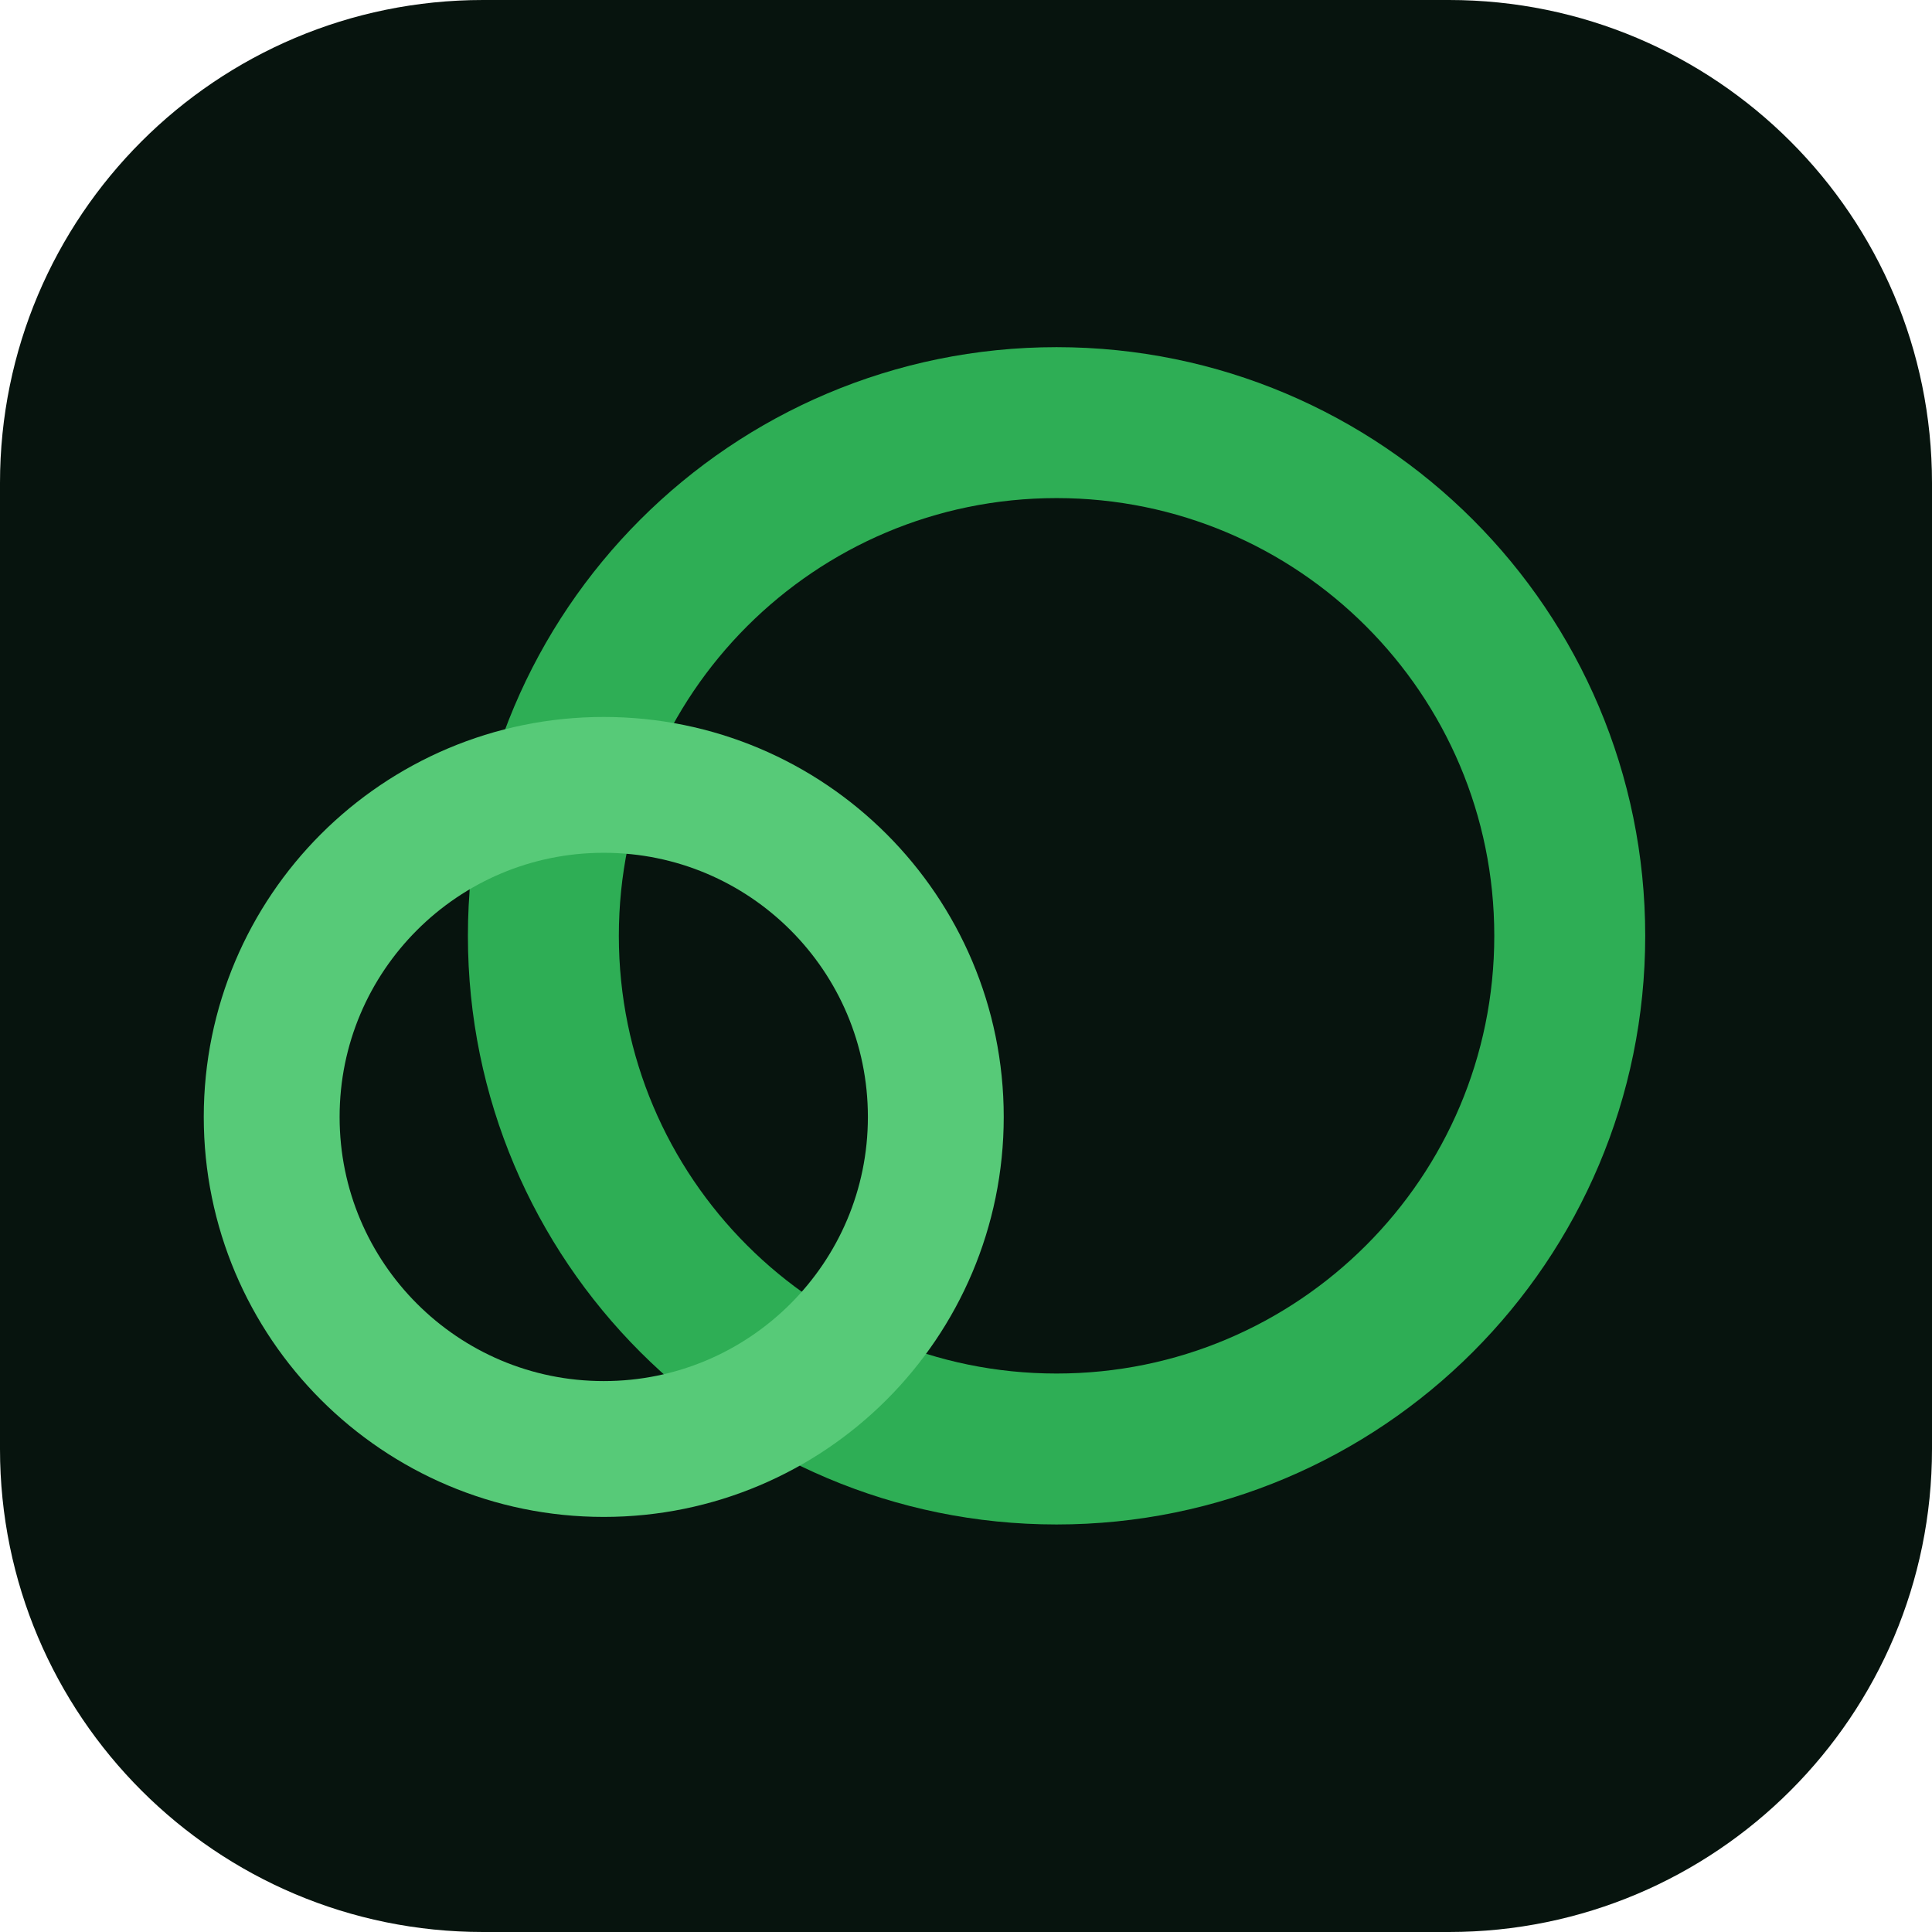
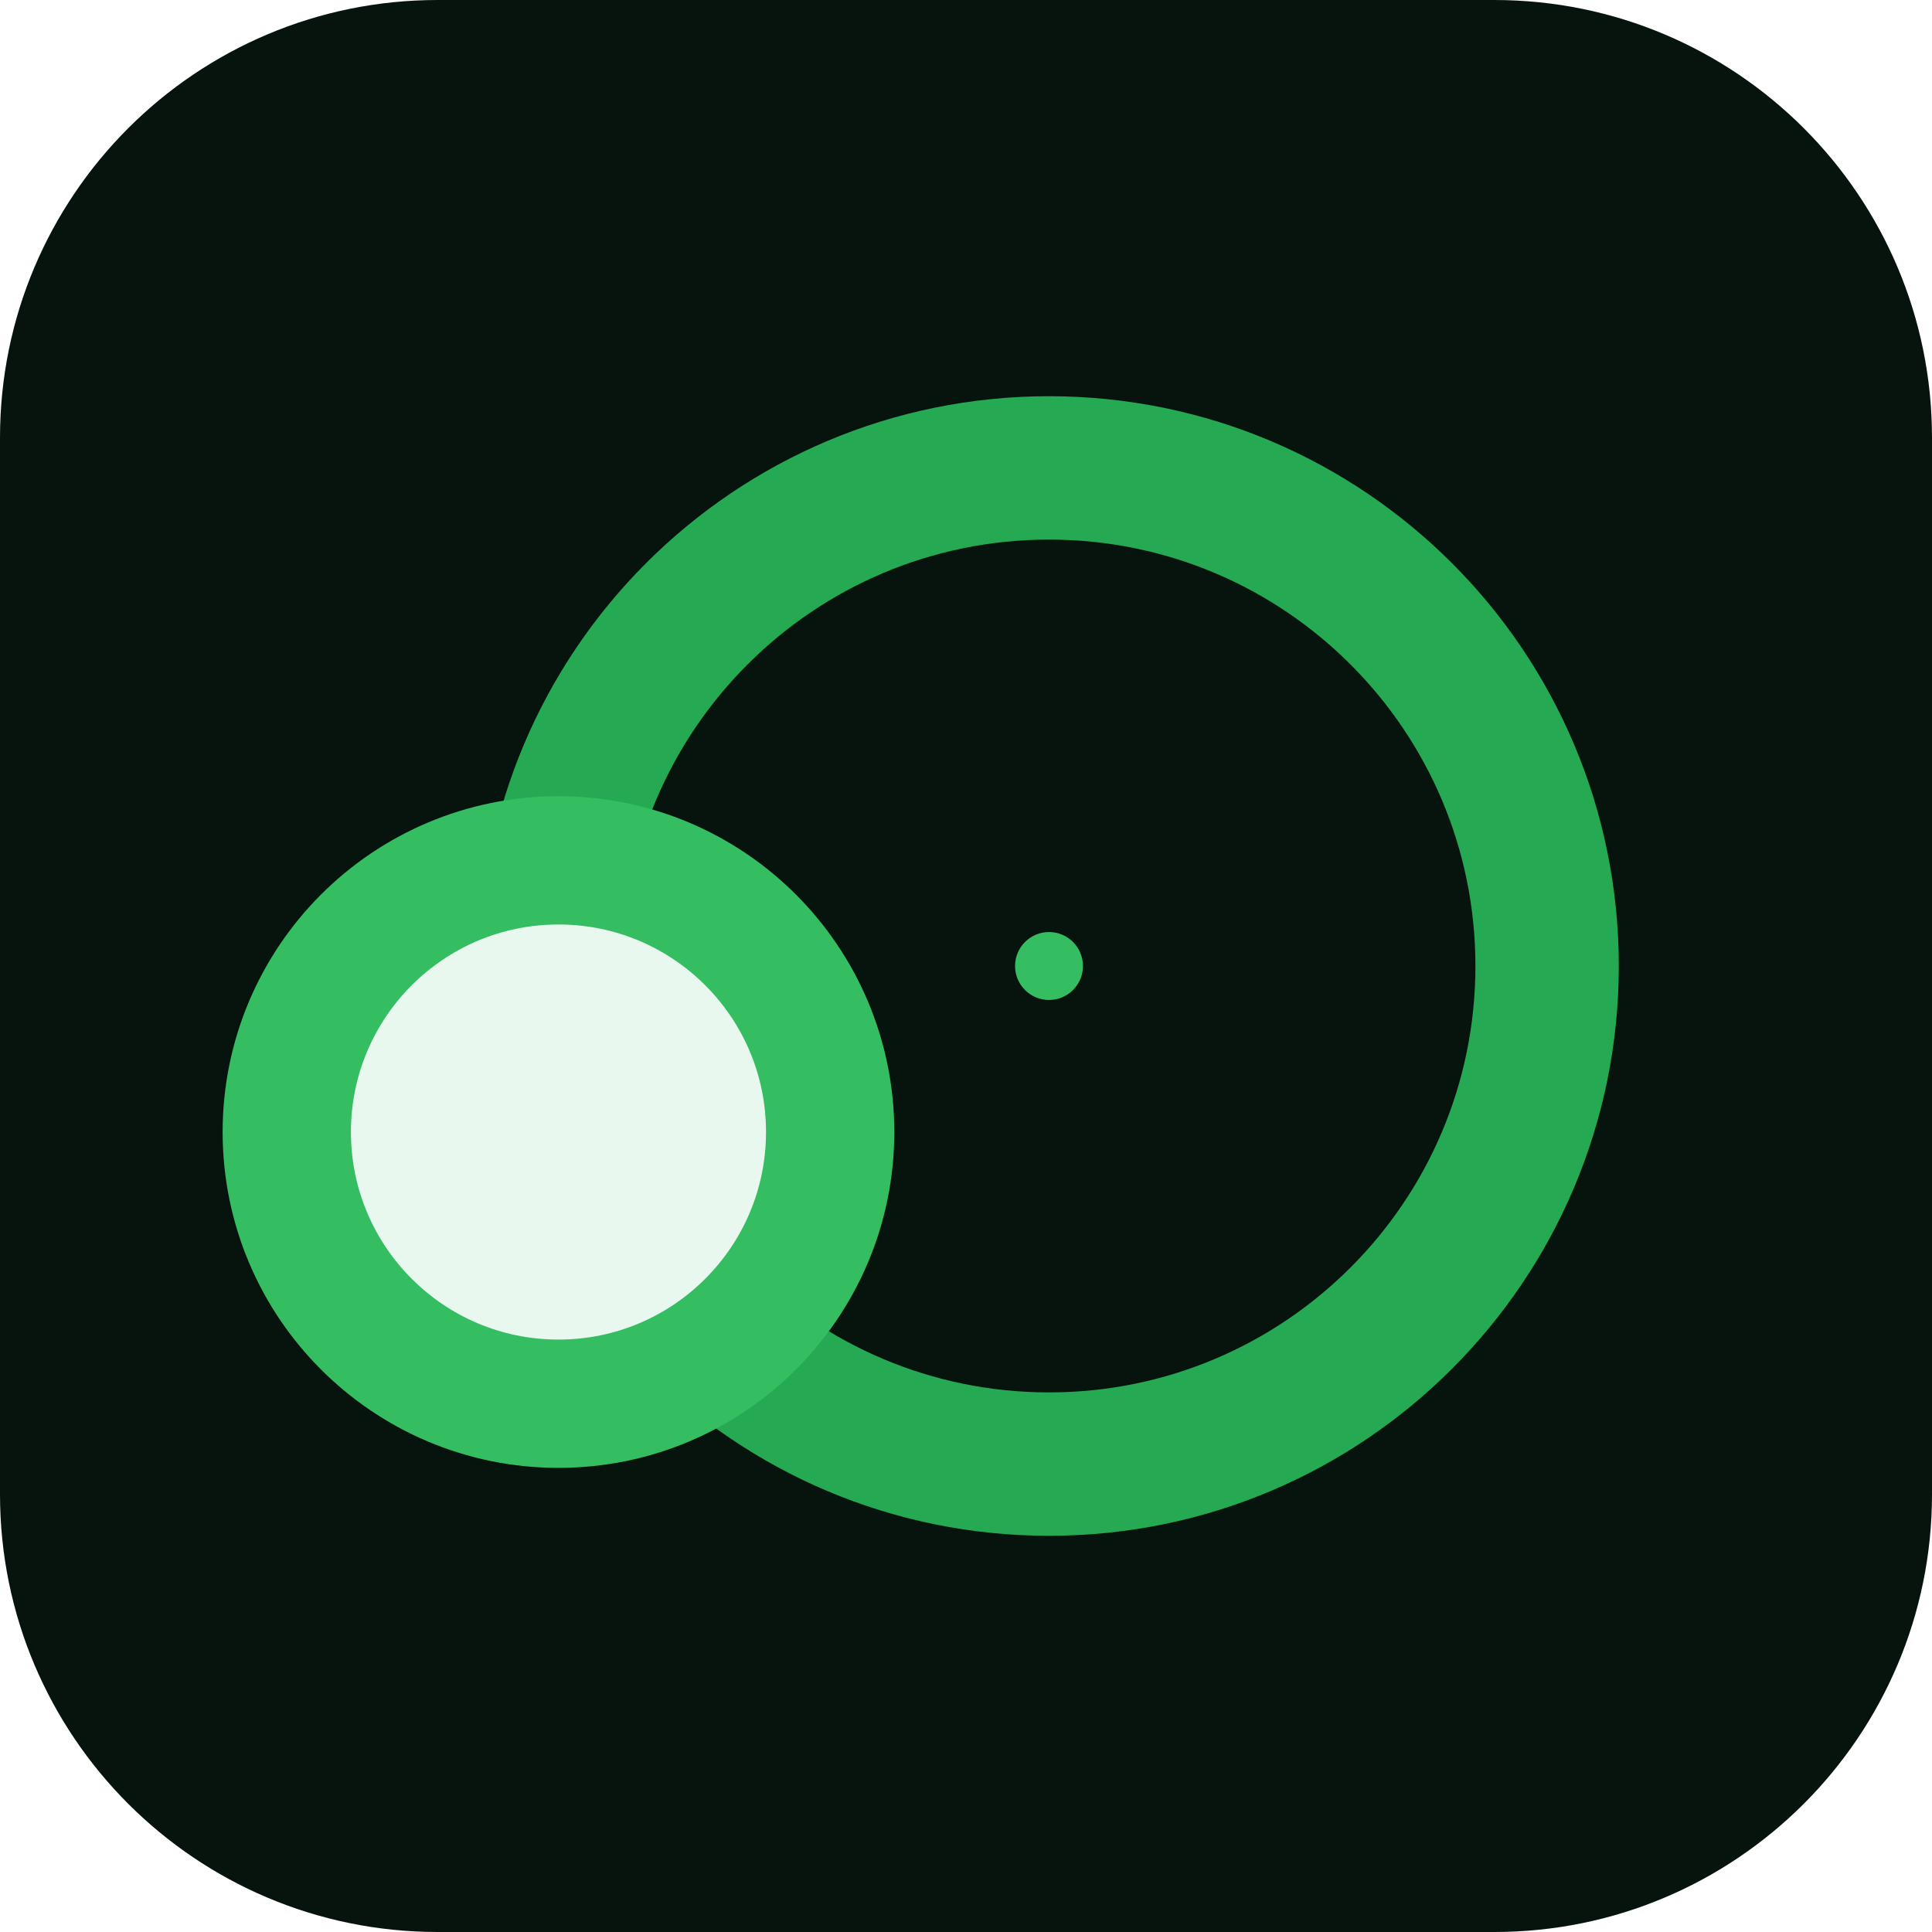
- <svg xmlns="http://www.w3.org/2000/svg" viewBox="0 0 128 128">
-   <rect width="128" height="128" rx="32" fill="#07140e" />
-   <circle cx="70" cy="62" r="34" fill="none" stroke="#2eae55" stroke-width="10" />
-   <circle cx="40" cy="74" r="22" fill="none" stroke="#57ca78" stroke-width="9" />
+ <svg xmlns="http://www.w3.org/2000/svg" viewBox="0 0 512 512">
+   <rect width="512" height="512" rx="116" fill="#07140e" />
+   <circle cx="278" cy="256" r="132" fill="none" stroke="#25a953" stroke-width="38" />
+   <circle cx="148" cy="300" r="72" fill="#e8f8ee" stroke="#35bd62" stroke-width="34" />
+   <circle cx="278" cy="256" r="9" fill="#35bd62" />
</svg>
